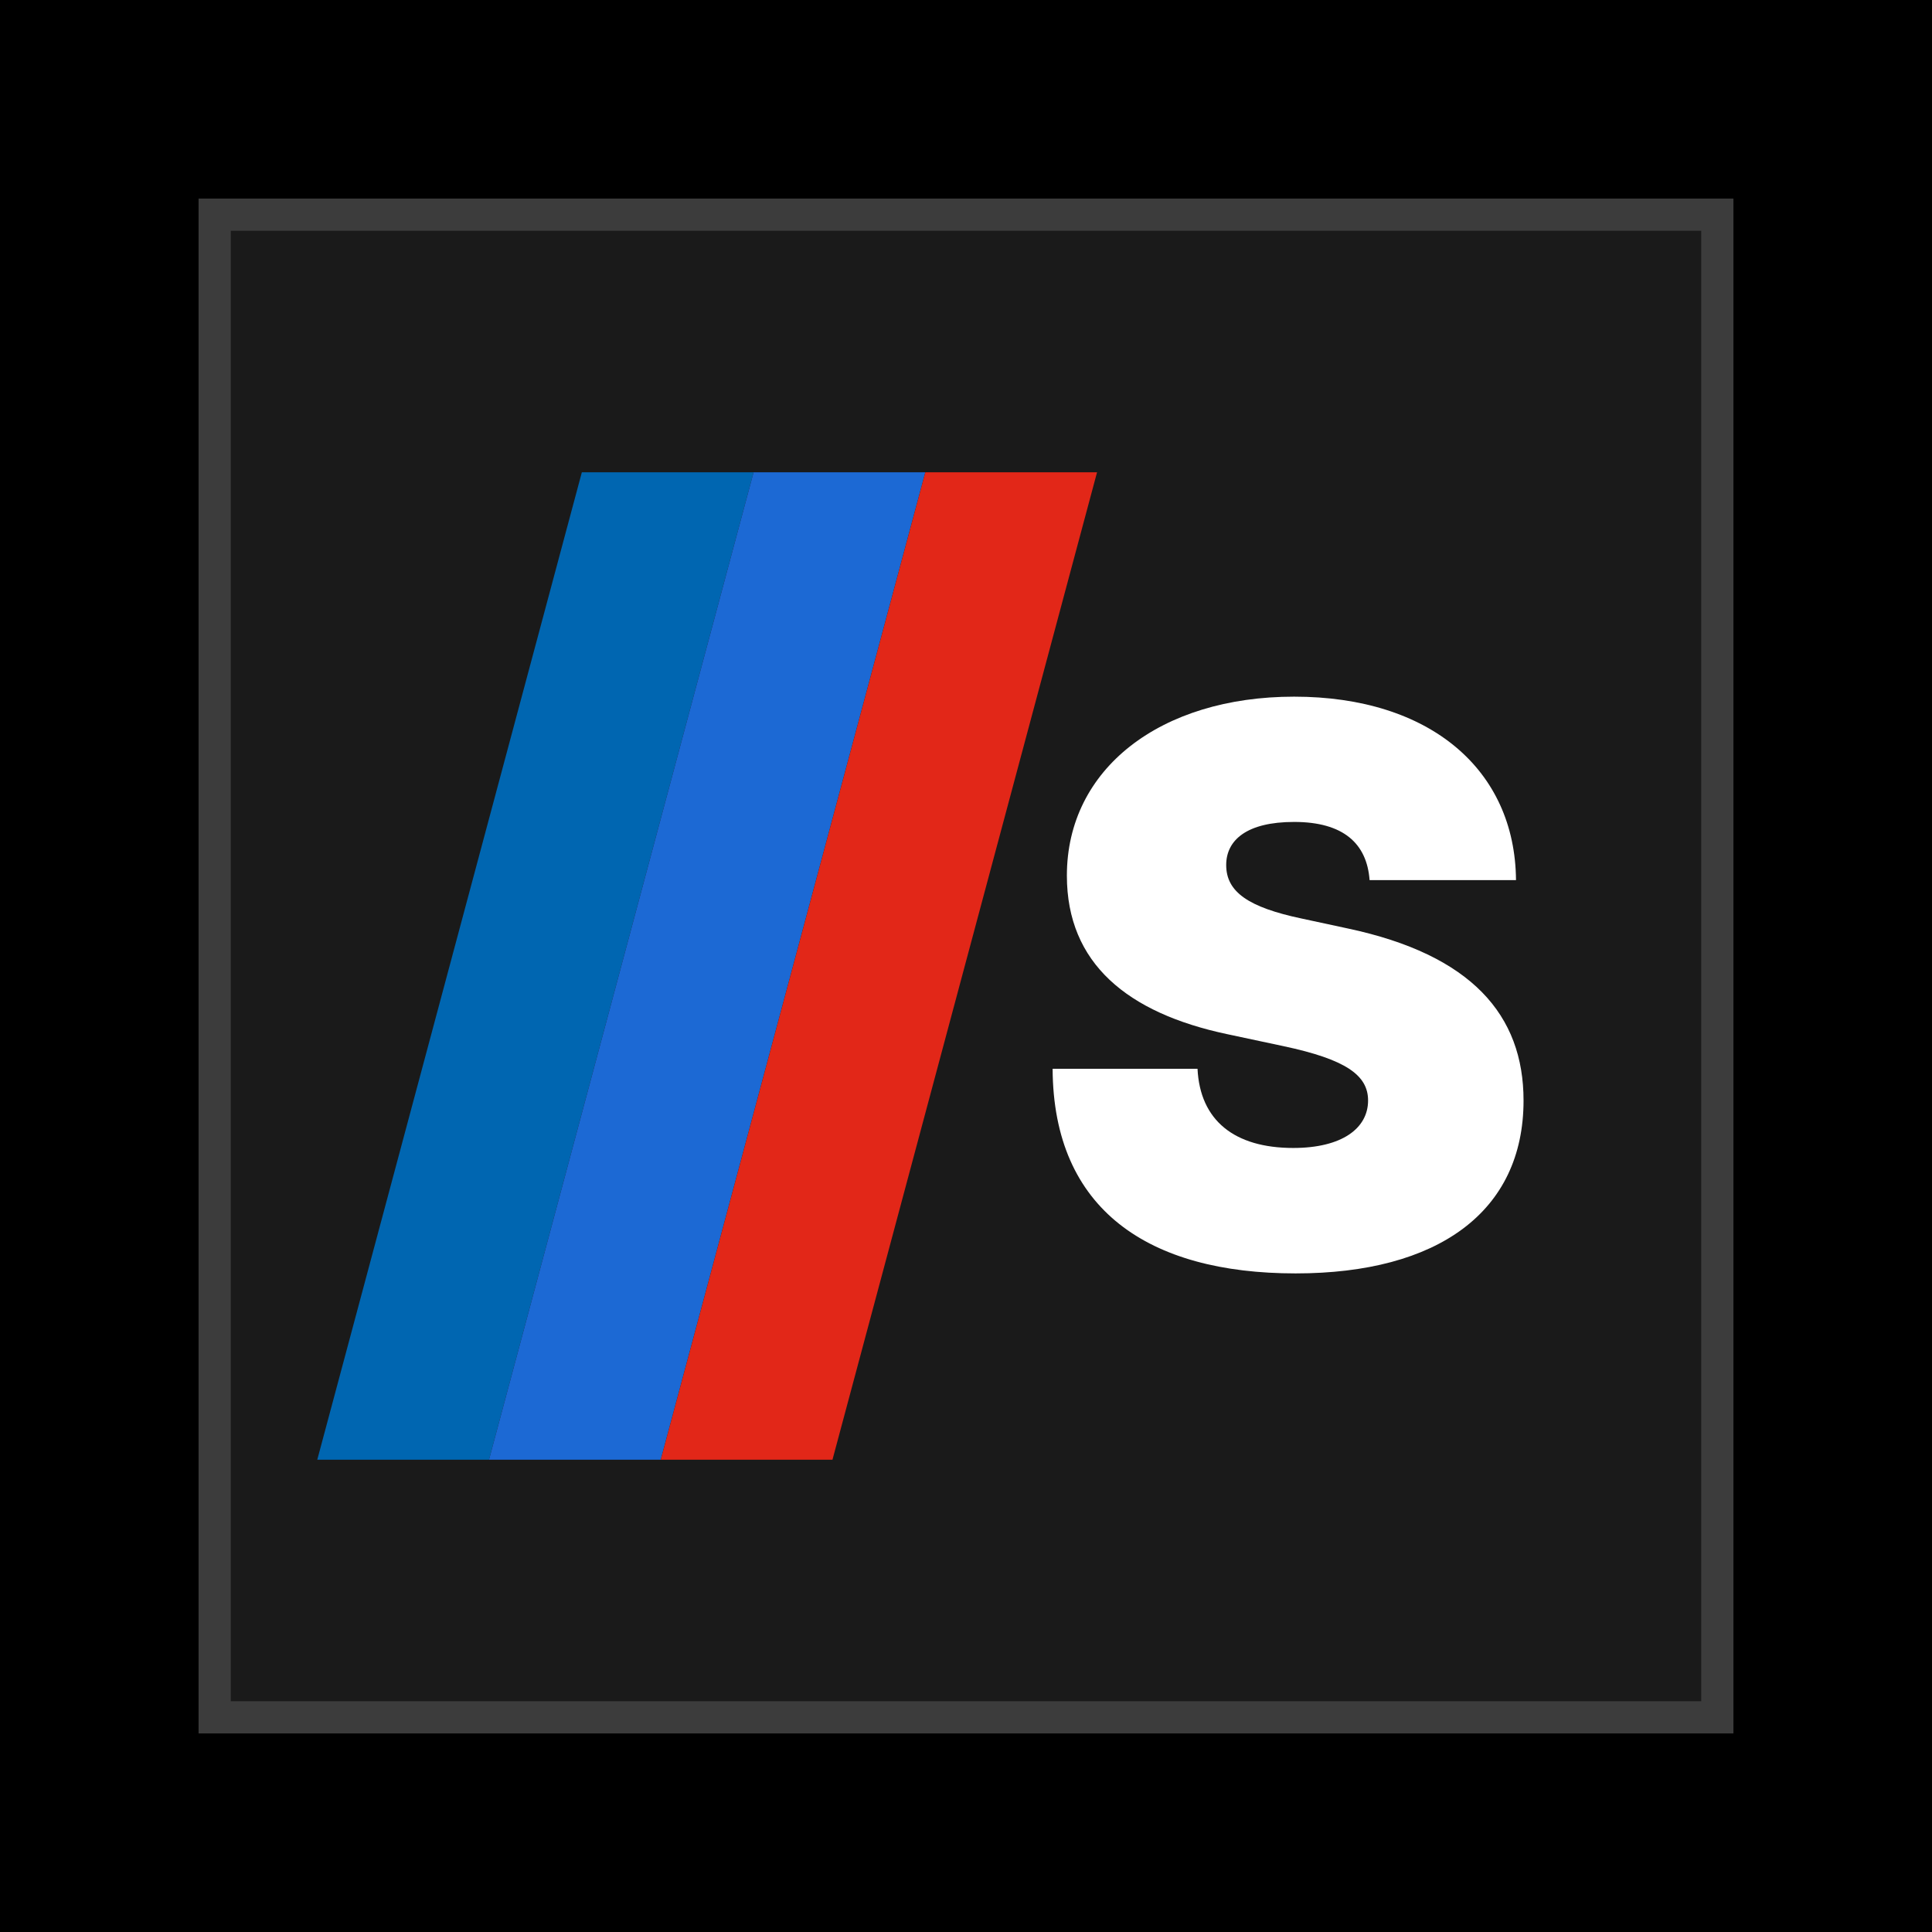
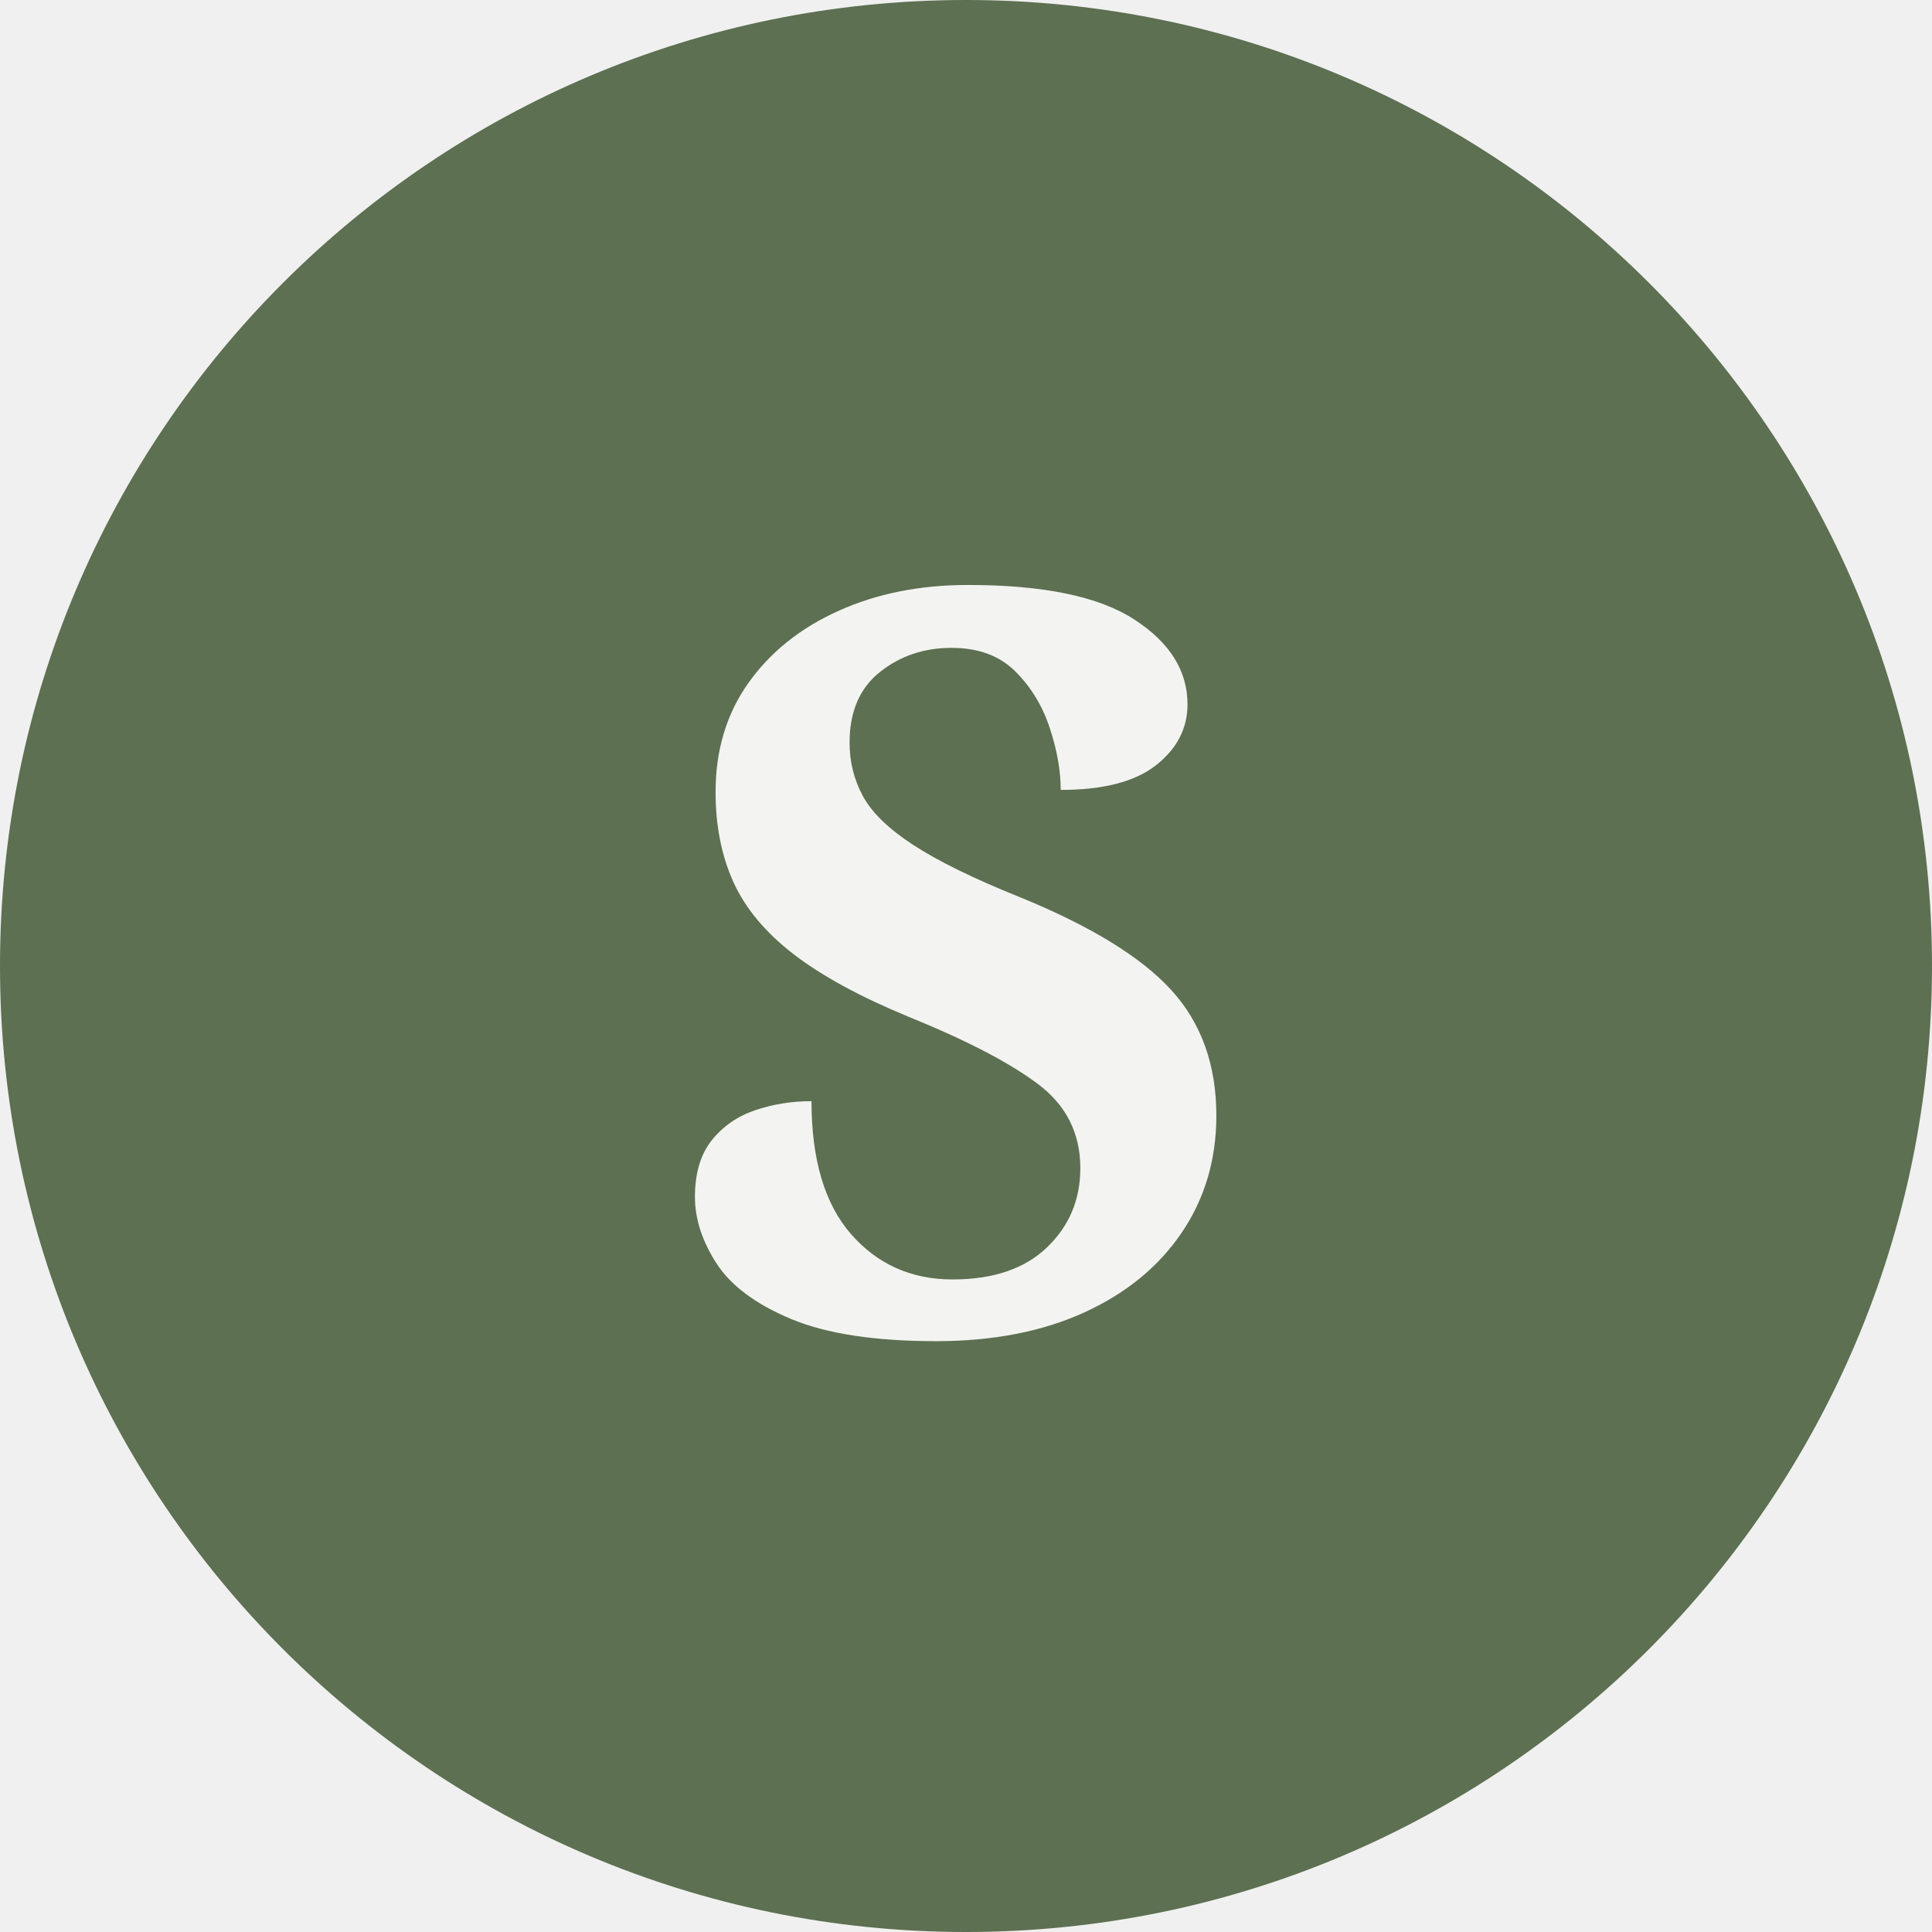
<svg xmlns="http://www.w3.org/2000/svg" width="180" height="180" viewBox="0 0 180 180" fill="none">
-   <rect width="180" height="180" fill="#000000" />
-   <rect x="20" y="20" width="140" height="140" fill="#1A1A1A" stroke="#3C3C3C" stroke-width="3" />
-   <g transform="skewX(-15) translate(30, 0)">
-     <rect x="36" y="44" width="16" height="92" fill="#0066B1" />
-     <rect x="52" y="44" width="16" height="92" fill="#1C69D4" />
-     <rect x="68" y="44" width="16" height="92" fill="#E22718" />
-   </g>
-   <text x="120" y="118" fill="#FFFFFF" font-family="'Inter', sans-serif" font-size="72" text-anchor="middle" font-weight="900">S</text>
+   <rect width="180" height="180" rx="90" fill="#5D7052" />
+   <text x="90" y="124" fill="#F3F4F1" font-family="'Fraunces', Georgia, serif" font-size="96" text-anchor="middle" font-weight="800">S</text>
</svg>
